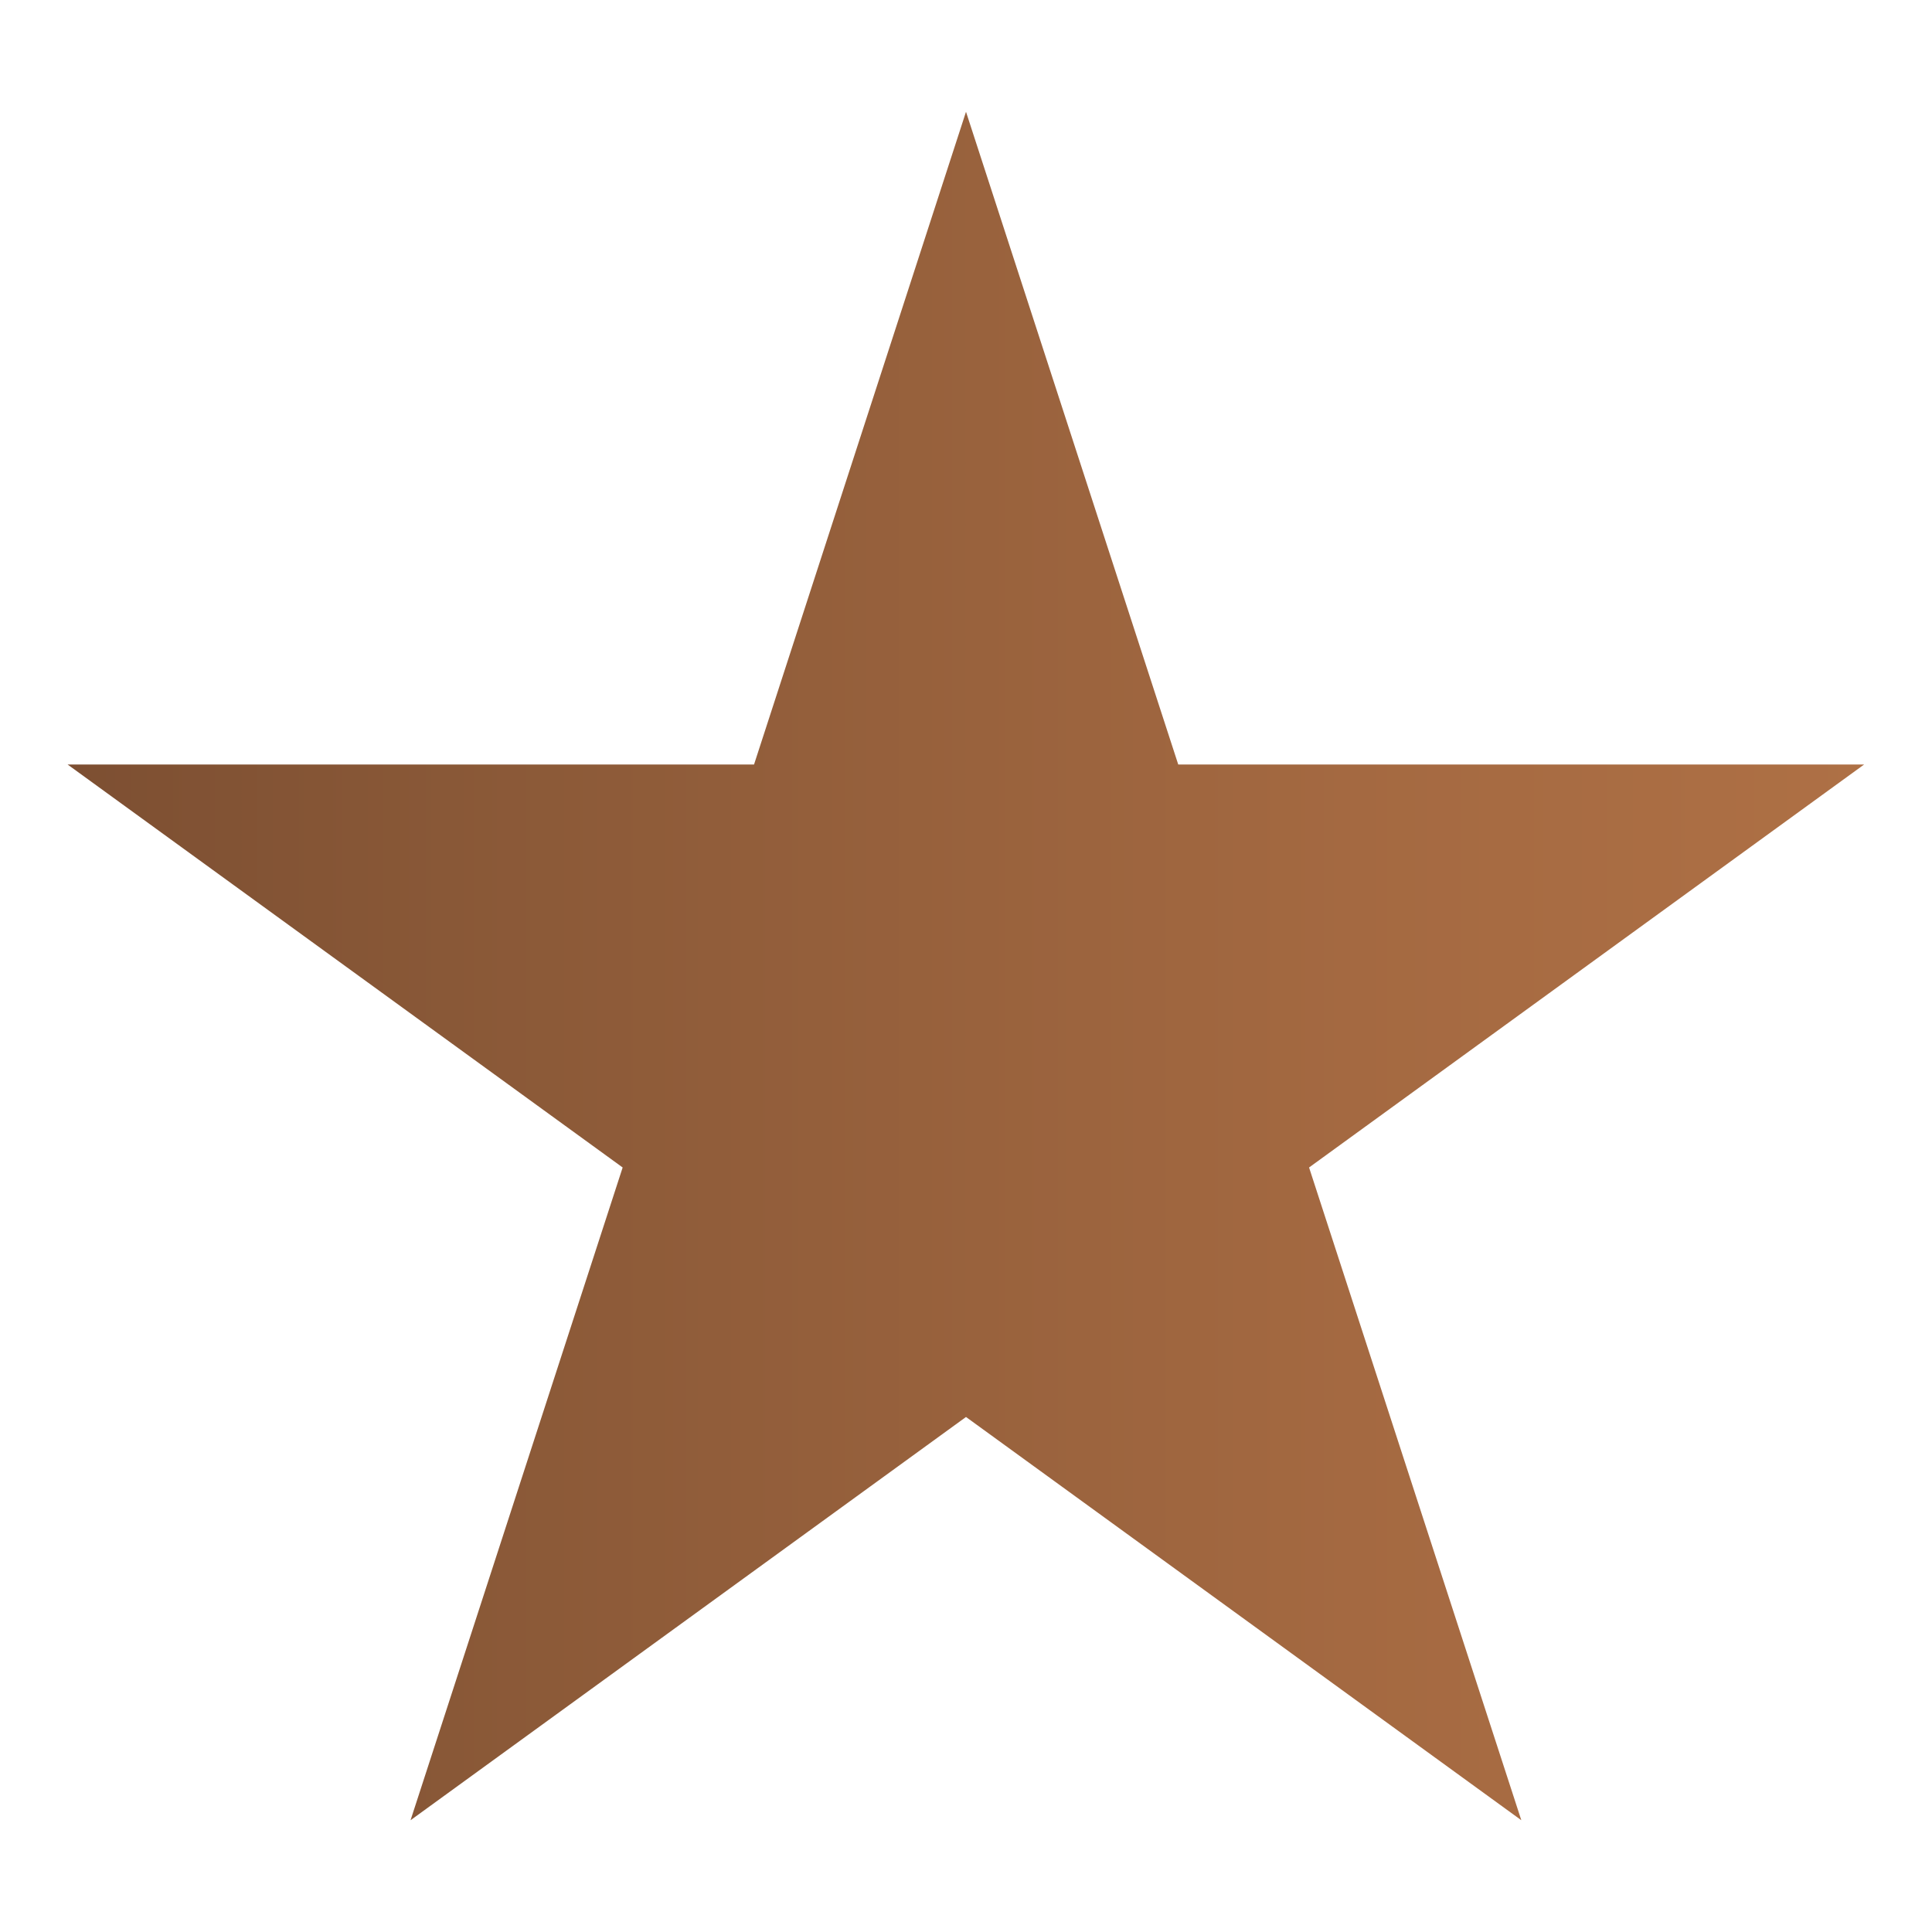
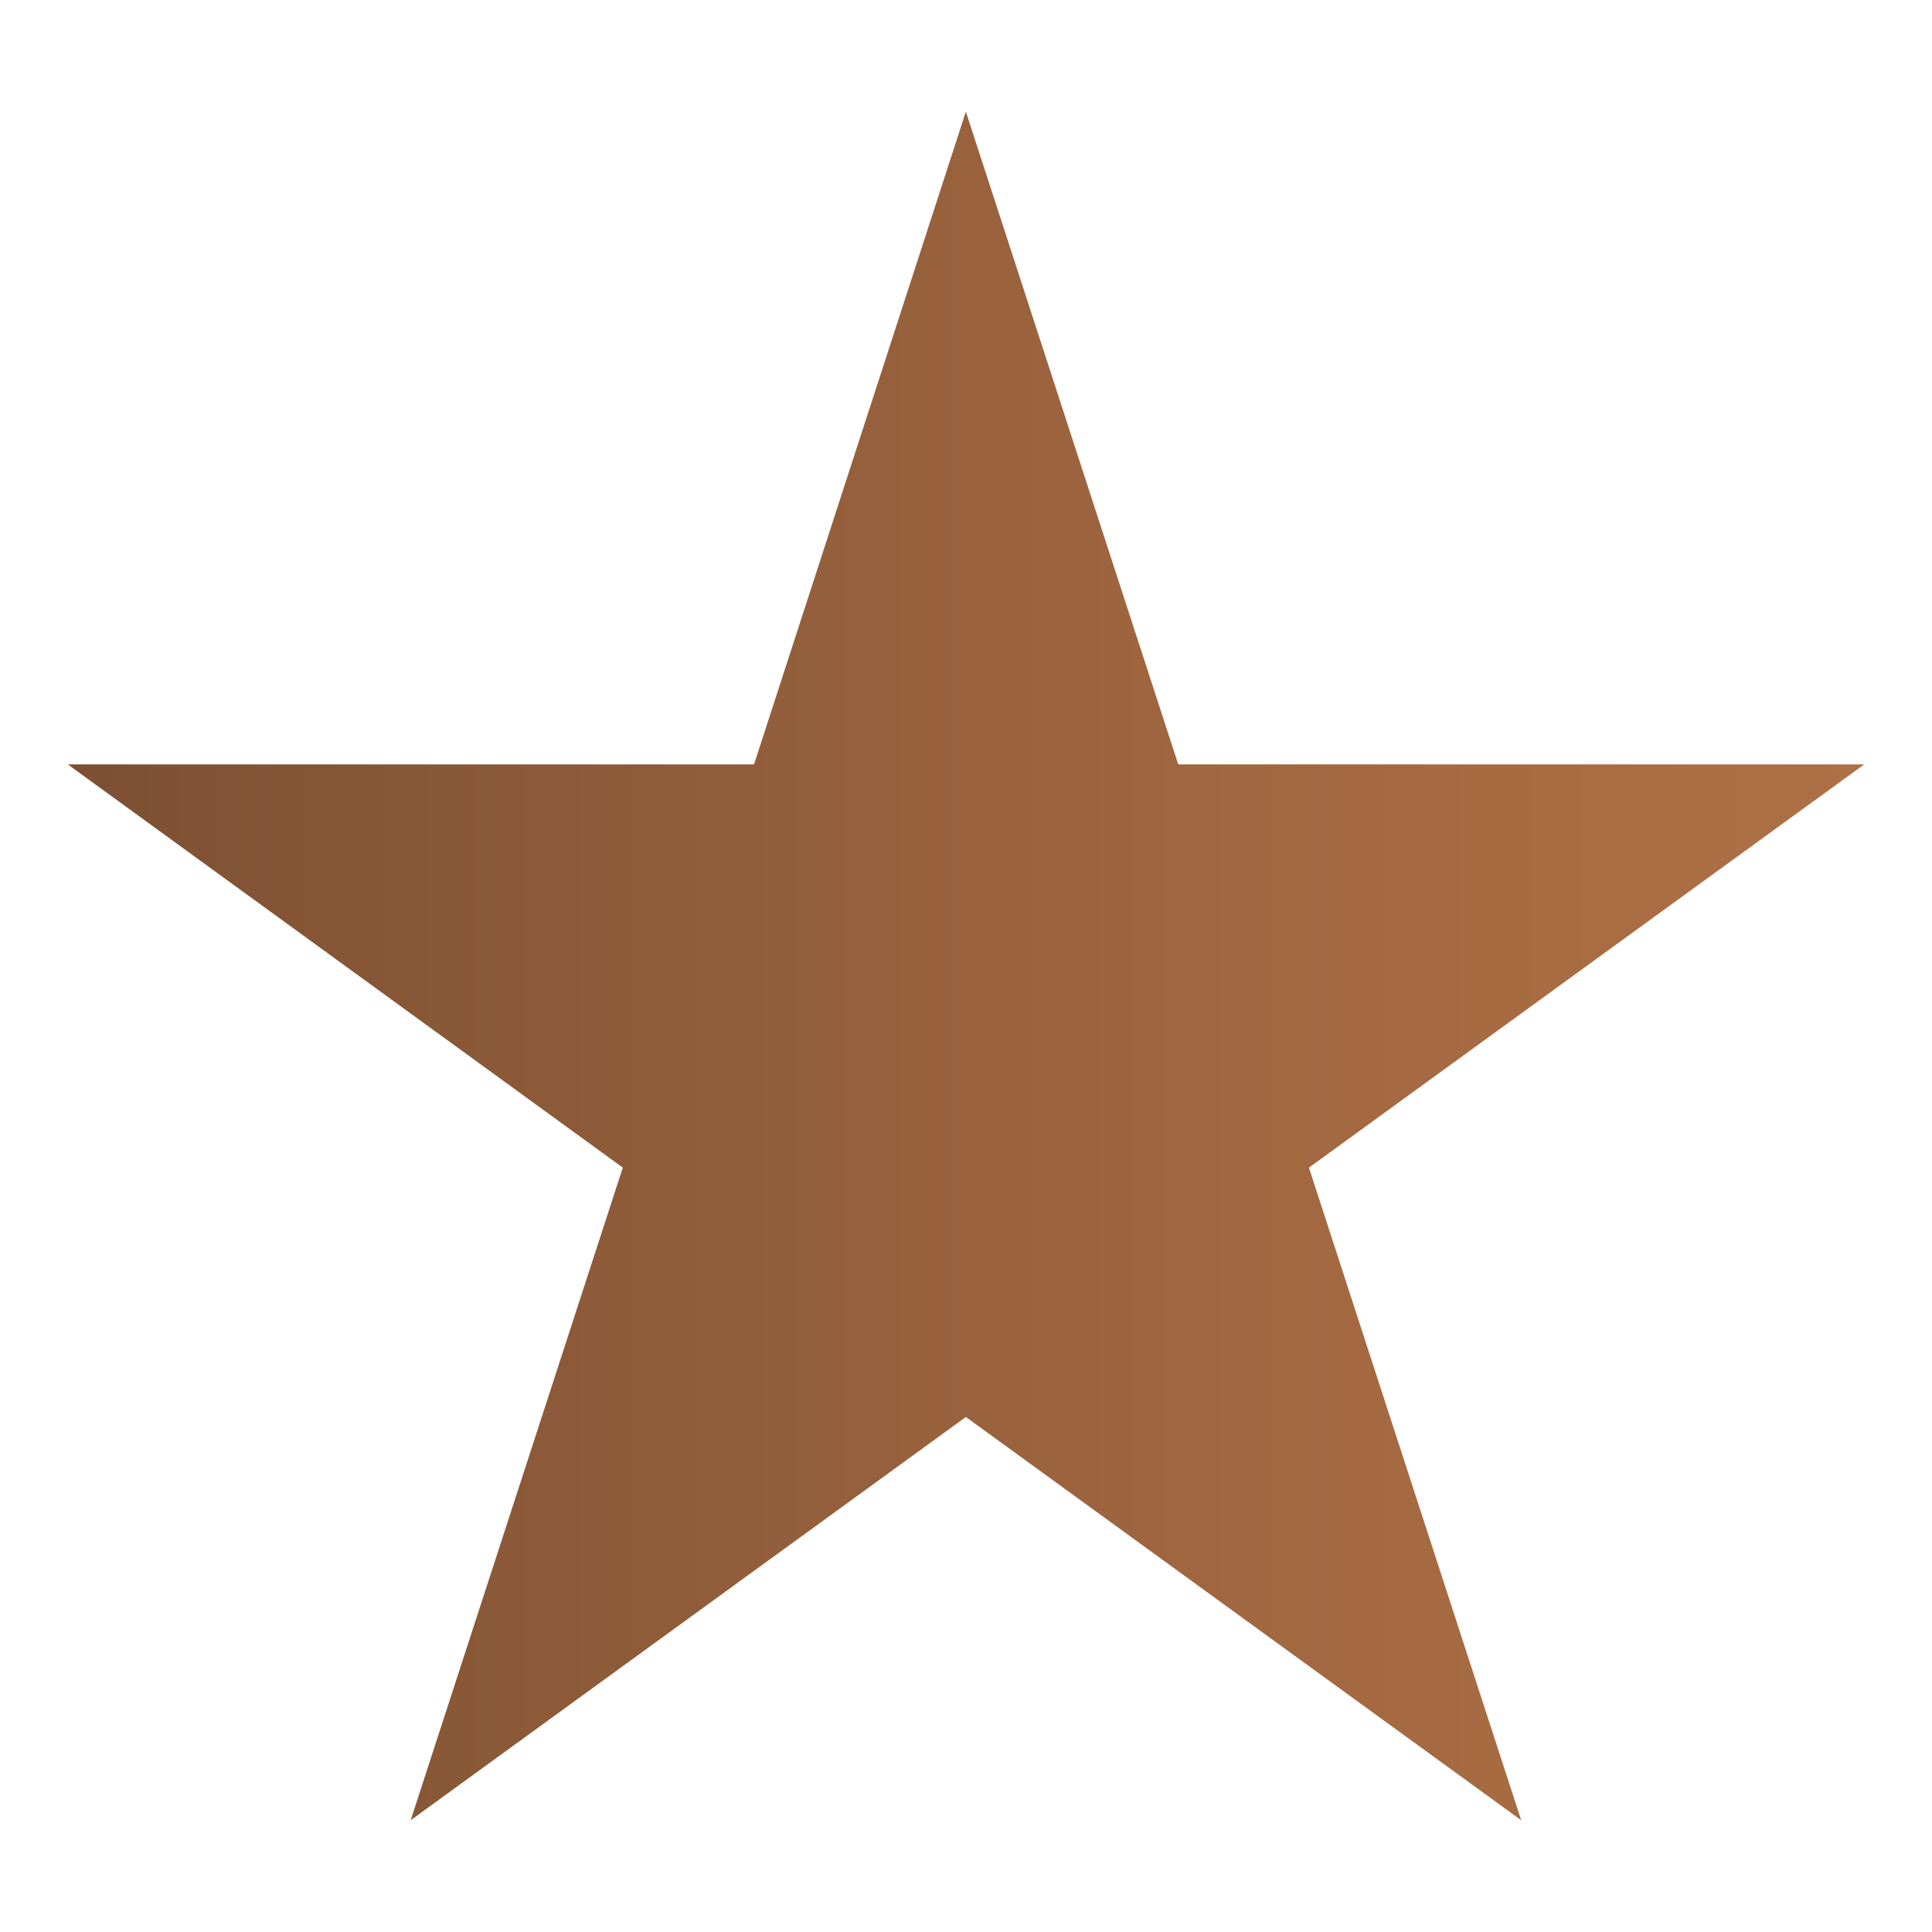
<svg xmlns="http://www.w3.org/2000/svg" width="14" height="14" viewBox="0 0 14 14">
  <linearGradient id="a" gradientUnits="userSpaceOnUse" x1=".491" y1="7" x2="13.509" y2="7">
    <stop offset="0" stop-color="#7d4f32" />
    <stop offset=".211" stop-color="#895837" />
    <stop offset=".714" stop-color="#a46941" />
    <stop offset="1" stop-color="#ae7045" />
  </linearGradient>
-   <path fill="url(#a)" d="M7 .81l1.538 4.73h4.97L9.486 8.46l1.538 4.73L7 10.268 2.975 13.19l1.537-4.73L.49 5.54h4.974z" />
+   <path fill="url(#a)" d="M6.999.809l1.539 4.73h4.971L9.485 8.461l1.538 4.729-4.024-2.922-4.023 2.922 1.537-4.729L.491 5.539h4.973z" />
</svg>
